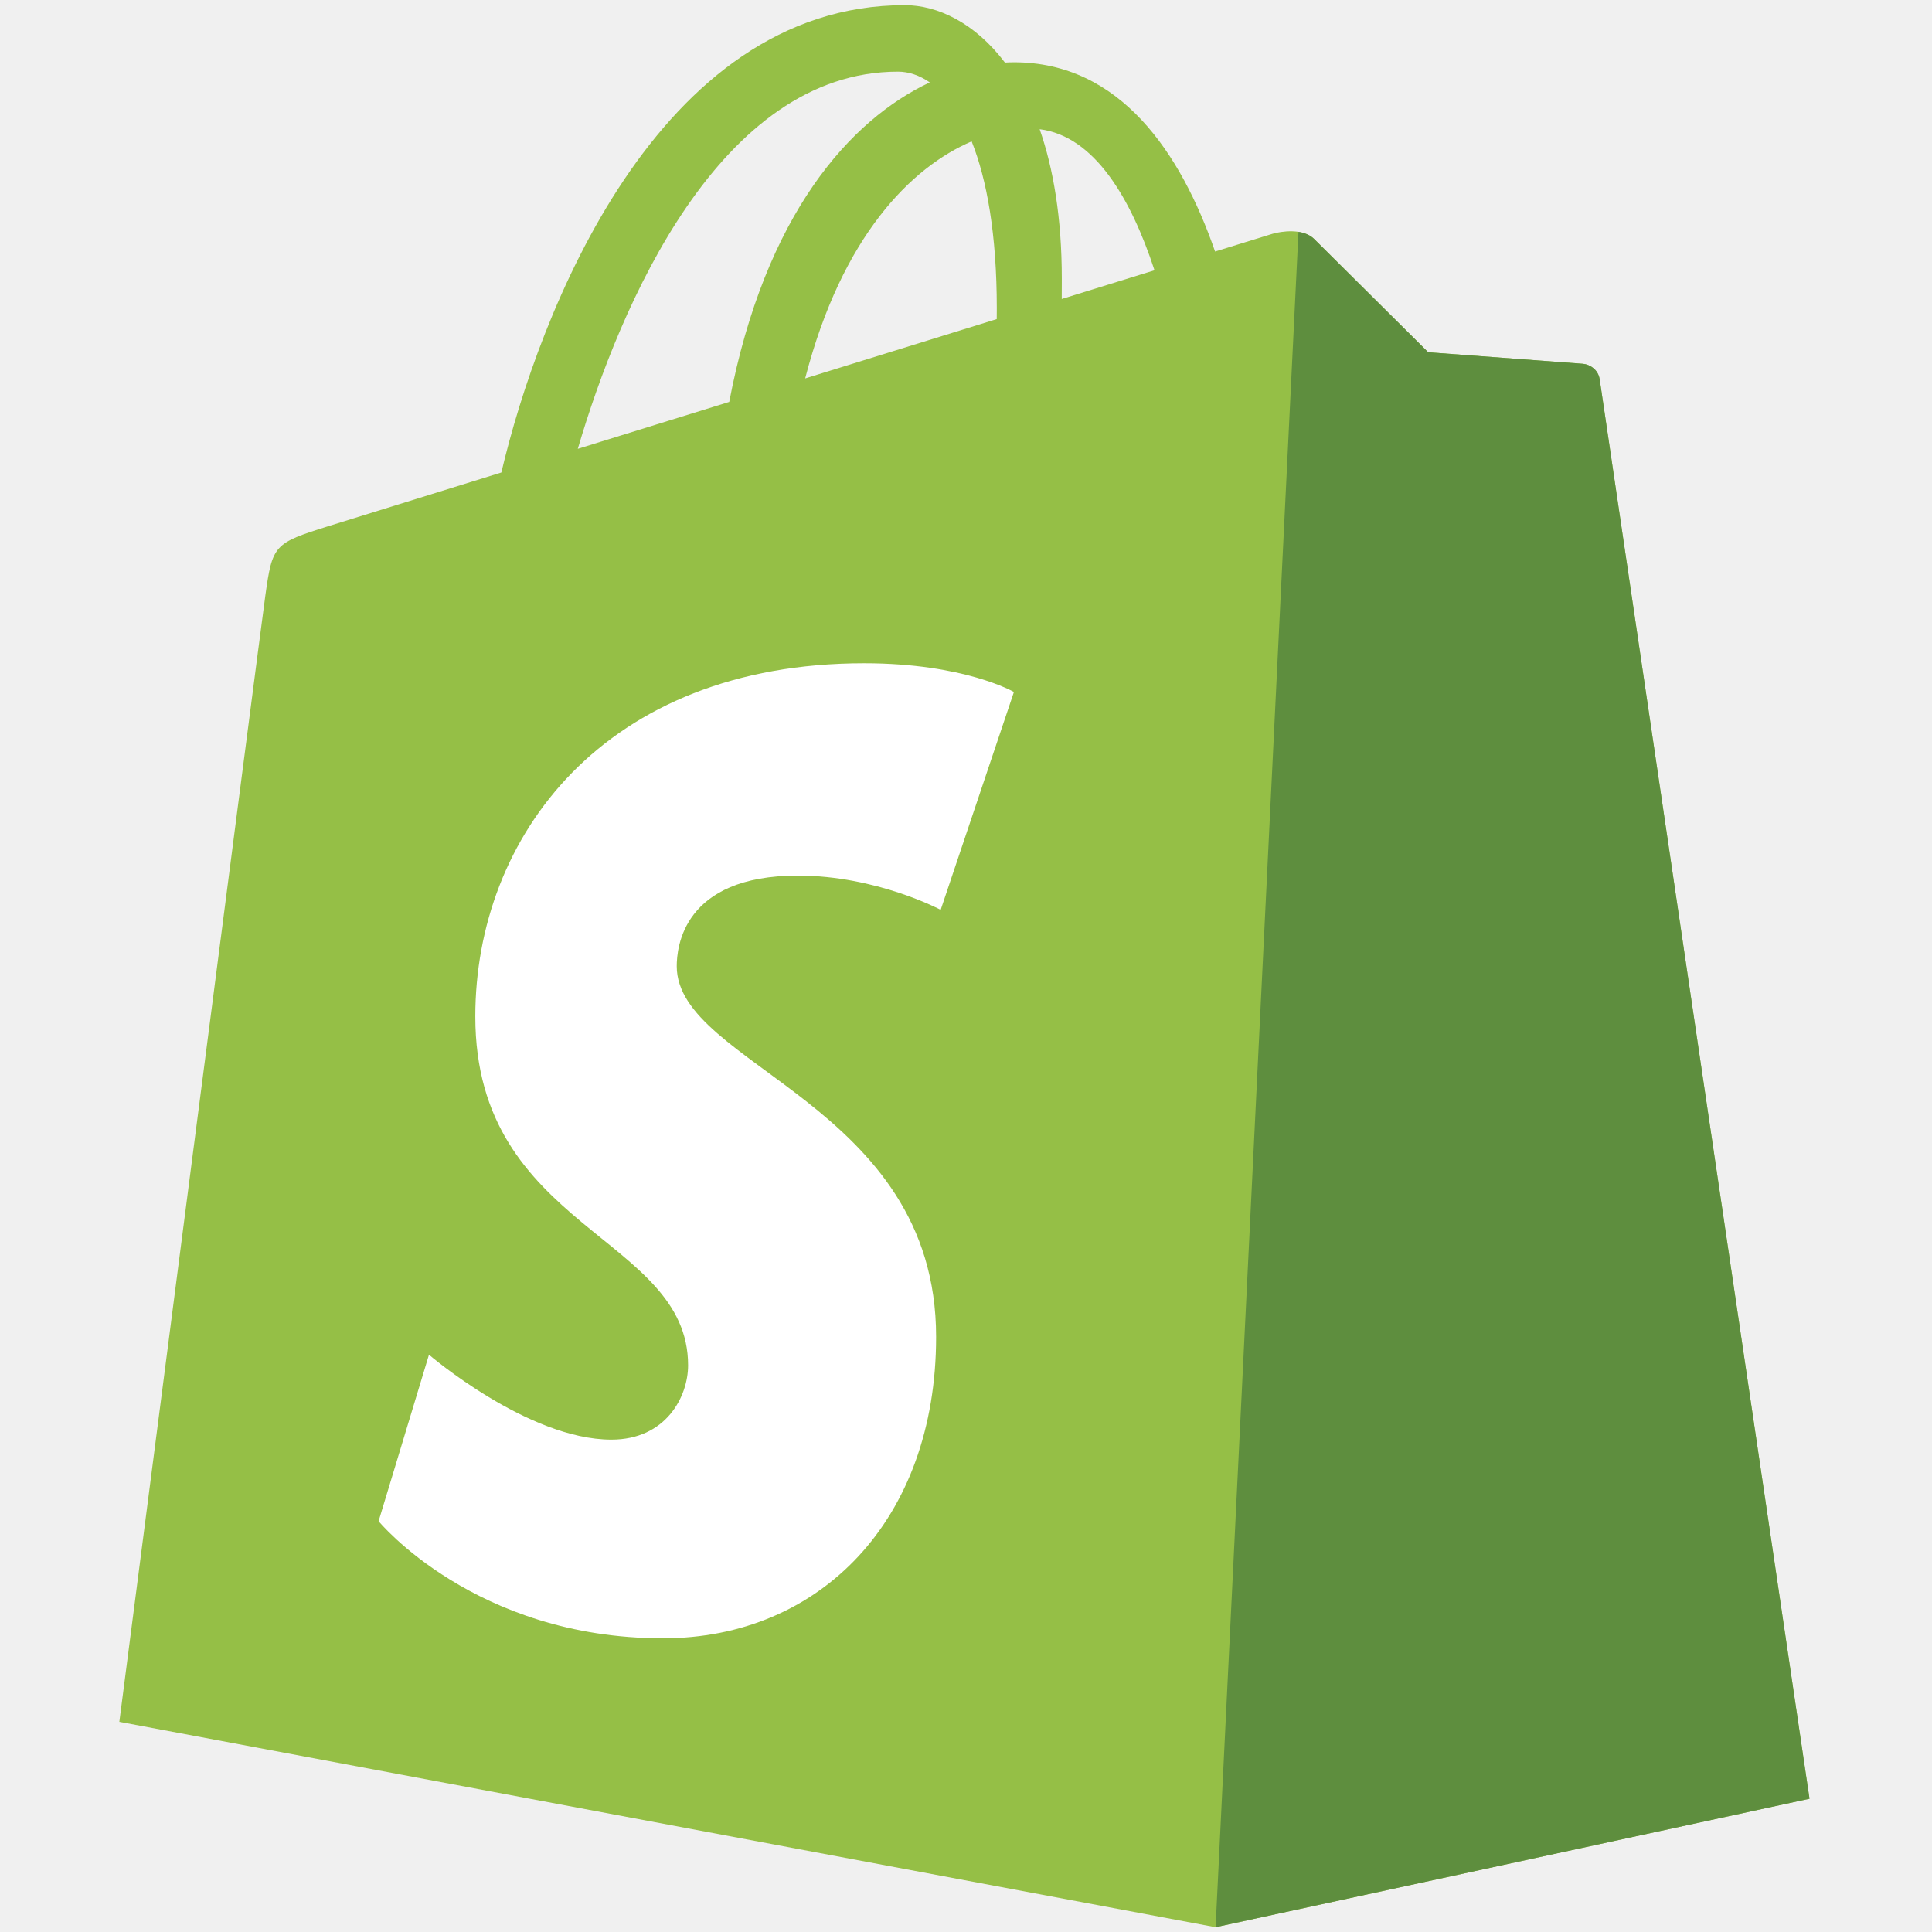
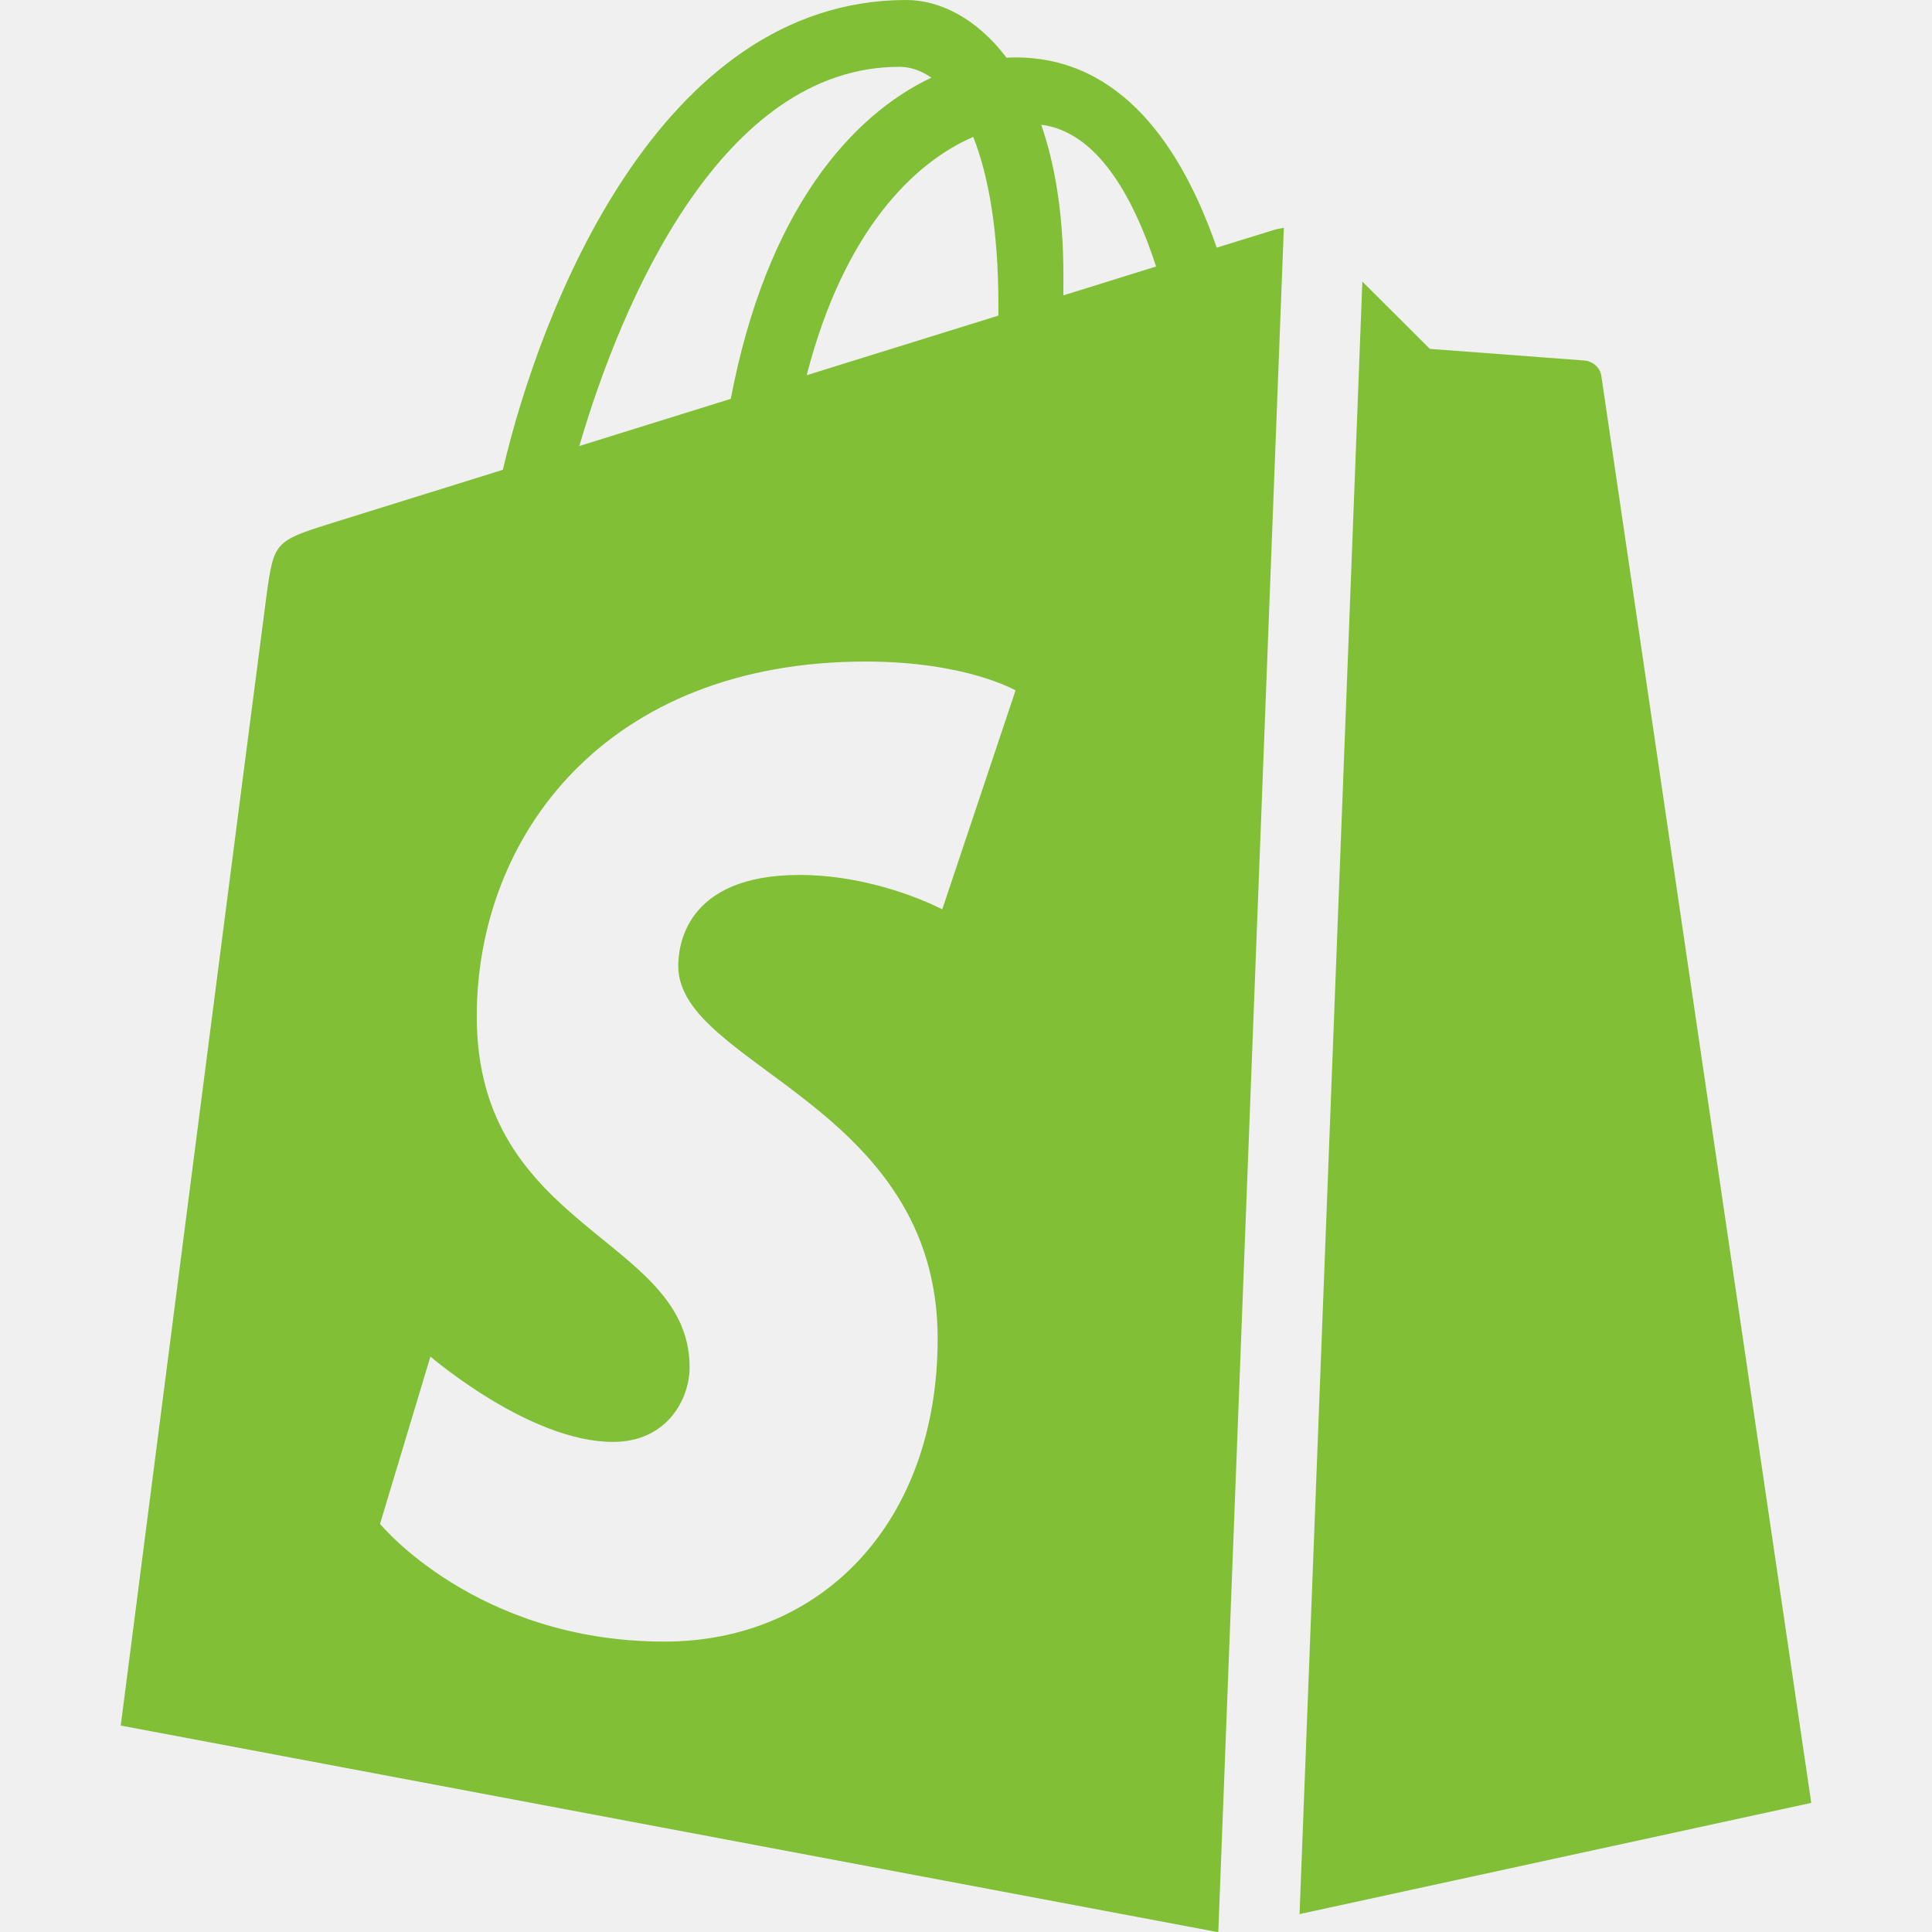
- <svg xmlns="http://www.w3.org/2000/svg" width="800px" height="800px" viewBox="-18 0 292 292" version="1.1" preserveAspectRatio="xMidYMid">
-   <g>
-     <path d="M223.774,57.34 C223.573,55.879 222.294,55.072 221.237,54.983 C220.182,54.895 197.854,53.24 197.854,53.24 C197.854,53.24 182.347,37.845 180.645,36.141 C178.942,34.438 175.616,34.956 174.326,35.336 C174.134,35.392 170.937,36.379 165.647,38.015 C160.466,23.11 151.325,9.412 135.242,9.412 C134.798,9.412 134.341,9.43 133.884,9.456 C129.31,3.407 123.644,0.779 118.75,0.779 C81.285,0.779 63.386,47.614 57.774,71.414 C43.216,75.925 32.874,79.132 31.553,79.547 C23.427,82.096 23.17,82.352 22.104,90.009 C21.299,95.806 0.037,260.235 0.037,260.235 L165.715,291.277 L255.486,271.857 C255.486,271.857 223.972,58.801 223.774,57.34 L223.774,57.34 Z M156.49,40.848 C152.329,42.136 147.598,43.6 142.471,45.187 C142.476,44.199 142.481,43.226 142.481,42.164 C142.481,32.9 141.195,25.441 139.132,19.528 C147.419,20.569 152.938,29.997 156.49,40.848 L156.49,40.848 Z M128.852,21.365 C131.156,27.138 132.654,35.423 132.654,46.603 C132.654,47.175 132.649,47.698 132.644,48.227 C123.527,51.051 113.62,54.117 103.691,57.193 C109.266,35.677 119.716,25.285 128.852,21.365 L128.852,21.365 Z M117.721,10.828 C119.338,10.828 120.967,11.377 122.526,12.45 C110.519,18.1 97.649,32.33 92.214,60.747 C84.27,63.207 76.506,65.611 69.328,67.835 C75.694,46.16 90.811,10.828 117.721,10.828 L117.721,10.828 Z" fill="#95BF46">
+ <svg xmlns="http://www.w3.org/2000/svg" width="800px" height="800px" viewBox="-3 0 48 48" version="1.1">
+   <defs>
+ 
+ </defs>
+   <g id="Icons" stroke="none" stroke-width="1" fill="none" fill-rule="evenodd">
+     <g id="Color-" transform="translate(-203, -660)" fill="#81BF37">
+       <path d="M233.847,666.995 C234.634,667.78 235.525,668.668 235.525,668.668 C235.525,668.668 239.195,668.942 239.368,668.957 C239.543,668.971 239.754,669.105 239.786,669.346 C239.819,669.588 245,704.792 245,704.792 L232.287,707.555 L233.847,666.995 Z M231.897,665.661 C231.8,665.674 231.715,665.693 231.656,665.711 C231.625,665.72 231.1,665.883 230.229,666.153 C229.377,663.69 227.874,661.427 225.231,661.427 C225.158,661.427 225.081,661.429 225.007,661.434 C224.254,660.435 223.323,660 222.519,660 C216.359,660 213.415,667.74 212.493,671.672 C210.099,672.417 208.399,672.947 208.182,673.015 C206.845,673.437 206.803,673.479 206.628,674.744 C206.496,675.702 203,702.871 203,702.871 L230.24,708 L230.269,707.994 L231.897,665.661 Z M224.805,667.572 C224.805,667.667 224.804,667.754 224.804,667.841 C223.304,668.307 221.675,668.814 220.042,669.322 C220.959,665.768 222.677,664.05 224.18,663.402 C224.557,664.356 224.805,665.726 224.805,667.572 Z M222.348,661.66 C222.616,661.66 222.883,661.752 223.14,661.929 C221.165,662.862 219.05,665.214 218.156,669.909 C216.85,670.316 215.574,670.713 214.393,671.081 C215.439,667.499 217.924,661.66 222.348,661.66 Z M223.41,682.593 C223.41,682.593 221.816,681.738 219.862,681.738 C216.996,681.738 216.851,683.545 216.851,684 C216.851,686.486 223.296,687.438 223.296,693.258 C223.296,697.836 220.407,700.785 216.509,700.785 C211.833,700.785 209.442,697.86 209.442,697.86 L210.694,693.703 C210.694,693.703 213.153,695.824 215.227,695.824 C216.581,695.824 217.133,694.752 217.133,693.969 C217.133,690.727 211.845,690.582 211.845,685.255 C211.845,680.774 215.047,676.436 221.51,676.436 C223.999,676.436 225.231,677.153 225.231,677.153 L223.41,682.593 Z M226.419,667.338 C226.419,667.174 226.42,667.014 226.42,666.838 C226.42,665.308 226.208,664.076 225.869,663.099 C227.232,663.27 228.14,664.828 228.723,666.621 C228.04,666.834 227.262,667.076 226.419,667.338 Z" id="Shopify">

</path>
-     <path d="M221.237,54.983 C220.182,54.895 197.854,53.24 197.854,53.24 C197.854,53.24 182.347,37.845 180.645,36.141 C180.008,35.507 179.149,35.182 178.251,35.042 L165.724,291.275 L255.486,271.857 C255.486,271.857 223.972,58.801 223.774,57.34 C223.573,55.879 222.294,55.072 221.237,54.983" fill="#5E8E3E">
- 
- </path>
-     <path d="M135.242,104.585 L124.173,137.511 C124.173,137.511 114.475,132.335 102.587,132.335 C85.159,132.335 84.282,143.272 84.282,146.028 C84.282,161.066 123.483,166.828 123.483,202.052 C123.483,229.765 105.905,247.61 82.205,247.61 C53.765,247.61 39.221,229.909 39.221,229.909 L46.836,204.75 C46.836,204.75 61.785,217.585 74.401,217.585 C82.644,217.585 85.997,211.095 85.997,206.353 C85.997,186.737 53.837,185.862 53.837,153.629 C53.837,126.5 73.309,100.247 112.615,100.247 C127.76,100.247 135.242,104.585 135.242,104.585" fill="#FFFFFF">
- 
- </path>
+     </g>
  </g>
</svg>
